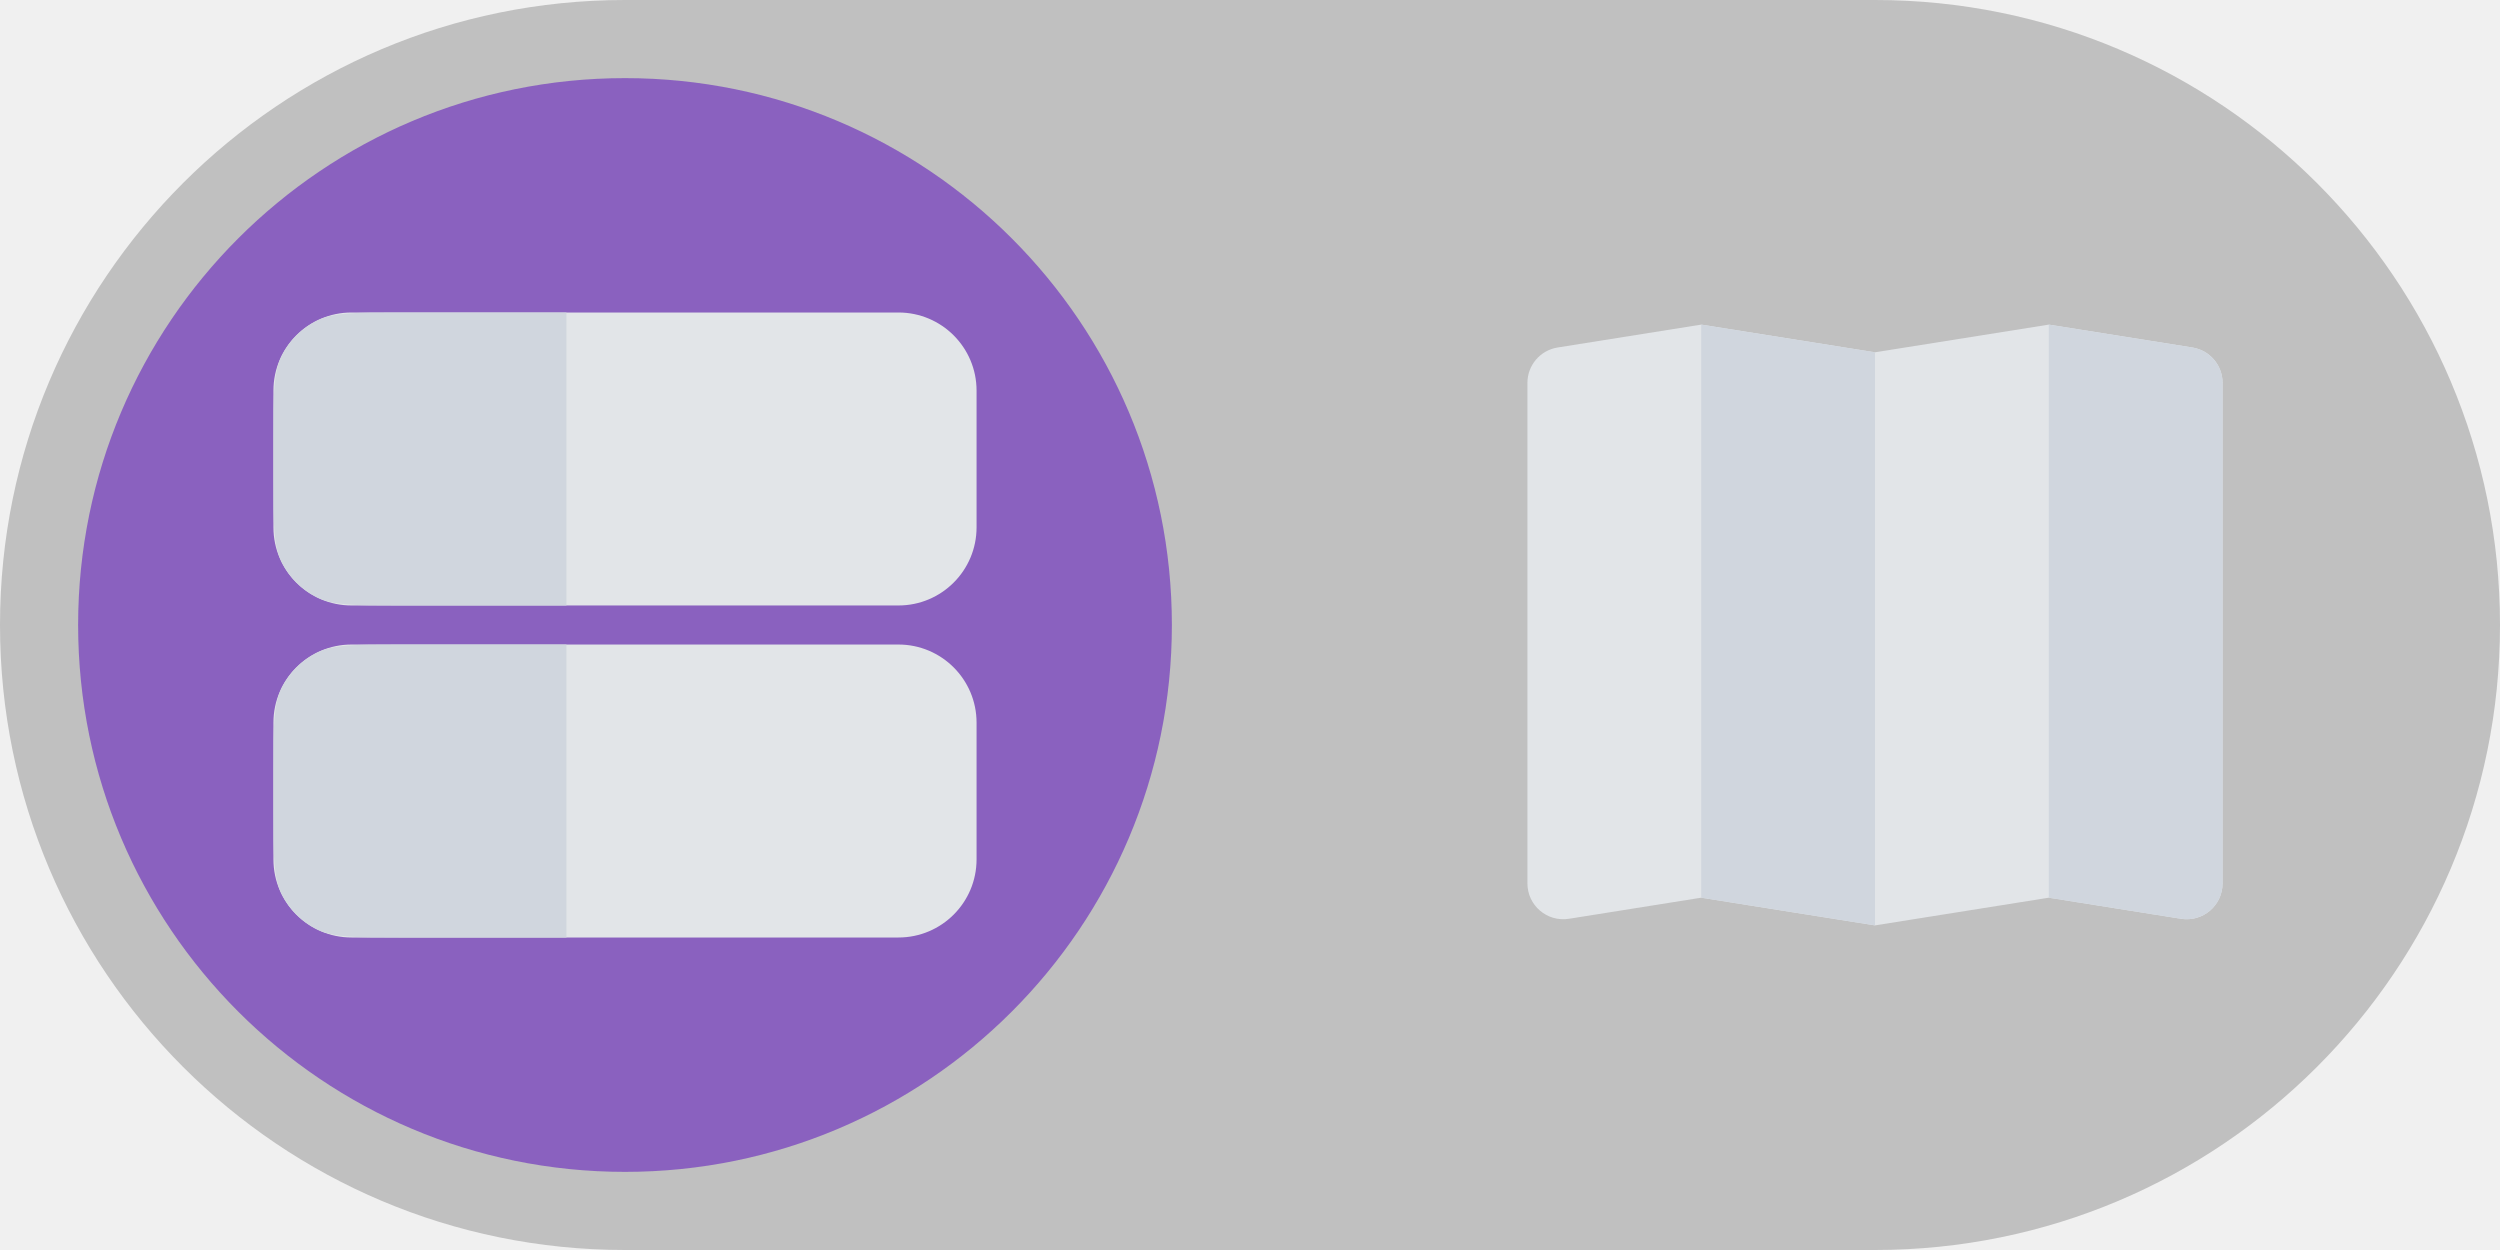
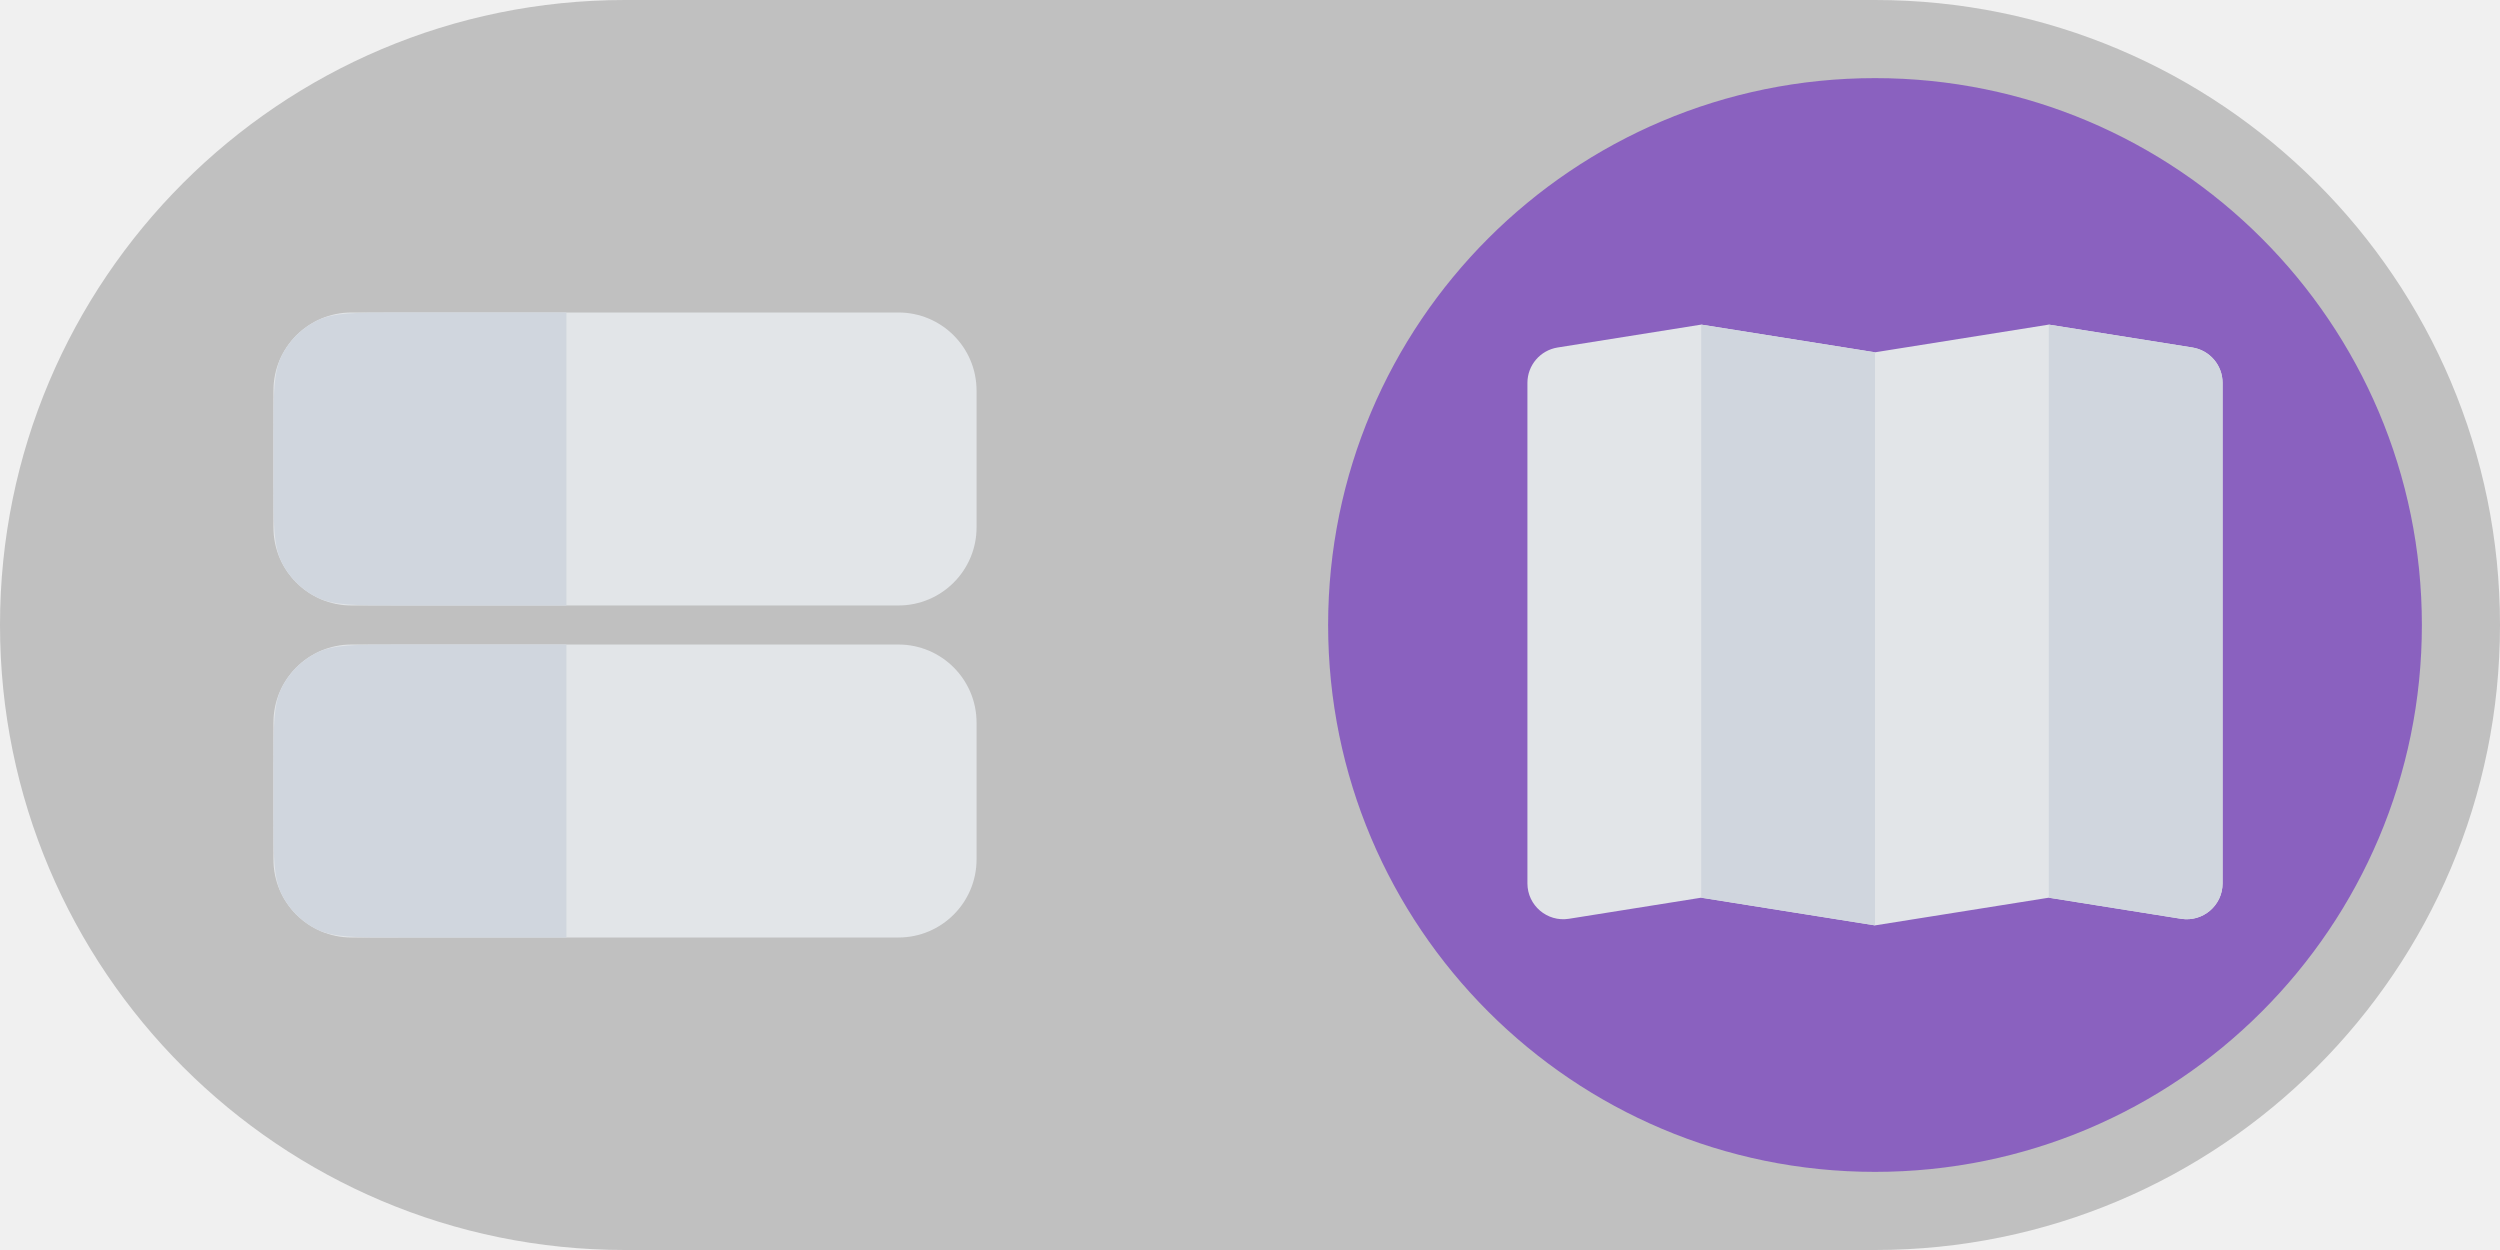
<svg xmlns="http://www.w3.org/2000/svg" width="64" height="32" viewBox="0 0 64 32" fill="none">
-   <g filter="url(#filter0_b_92_1001)">
+   <g filter="url(#filter0_b_92_1003)">
    <rect width="64" height="32" rx="16" fill="black" fill-opacity="0.2" />
-     <rect x="2" y="2" width="28" height="28" rx="14" fill="#8A61BF" />
-     <g clip-path="url(#clip0_92_1001)">
+     <g clip-path="url(#clip0_92_1003)">
      <rect x="7" y="8" width="18" height="7.5" rx="2" fill="#E2E5E8" />
      <path d="M7 11.2C7 10.08 7 9.52 7.218 9.092C7.41 8.716 7.716 8.41 8.093 8.218C8.52 8 9.08 8 10.2 8H14.501V15.5H10.2C9.08 15.5 8.52 15.5 8.093 15.282C7.716 15.09 7.41 14.784 7.218 14.408C7 13.98 7 13.42 7 12.3V11.2Z" fill="#D0D6DE" />
      <rect x="7" y="16.5" width="18" height="7.5" rx="2" fill="#E2E5E8" />
      <path d="M7 19.7C7 18.58 7 18.02 7.218 17.592C7.41 17.216 7.716 16.91 8.093 16.718C8.52 16.5 9.08 16.5 10.2 16.5H14.501V24H10.2C9.08 24 8.52 24 8.093 23.782C7.716 23.59 7.41 23.284 7.218 22.908C7 22.48 7 21.92 7 20.8V19.7Z" fill="#D0D6DE" />
    </g>
-     <g clip-path="url(#clip1_92_1001)">
+     <rect x="34" y="2" width="28" height="28" rx="14" fill="#8A61BF" />
+     <g clip-path="url(#clip1_92_1003)">
      <path d="M55.836 23.521L52.449 22.981L48 23.69L43.551 22.981L40.164 23.521C39.607 23.609 39.102 23.179 39.102 22.615V9.802C39.102 9.351 39.43 8.967 39.875 8.896L43.551 8.31L48 9.019L52.449 8.31L56.125 8.896C56.57 8.967 56.898 9.351 56.898 9.802V22.615C56.898 23.179 56.393 23.609 55.836 23.521Z" fill="#E2E5E8" />
      <path d="M43.551 8.31V22.981L48 23.69V9.019L43.551 8.31Z" fill="#D0D6DE" />
      <path d="M52.449 8.31V22.981L55.836 23.521C56.393 23.609 56.898 23.179 56.898 22.615V9.802C56.898 9.351 56.57 8.967 56.125 8.896L52.449 8.31Z" fill="#D0D6DE" />
    </g>
  </g>
  <defs>
-     <filter id="filter0_b_92_1001" x="-160" y="-160" width="384" height="352" filterUnits="userSpaceOnUse" color-interpolation-filters="sRGB">
+     <filter id="filter0_b_92_1003" x="-160" y="-160" width="384" height="352" filterUnits="userSpaceOnUse" color-interpolation-filters="sRGB">
      <feFlood flood-opacity="0" result="BackgroundImageFix" />
      <feGaussianBlur in="BackgroundImageFix" stdDeviation="80" />
-       <feComposite in2="SourceAlpha" operator="in" result="effect1_backgroundBlur_92_1001" />
-       <feBlend mode="normal" in="SourceGraphic" in2="effect1_backgroundBlur_92_1001" result="shape" />
+       <feComposite in2="SourceAlpha" operator="in" result="effect1_backgroundBlur_92_1003" />
+       <feBlend mode="normal" in="SourceGraphic" in2="effect1_backgroundBlur_92_1003" result="shape" />
    </filter>
-     <clipPath id="clip0_92_1001">
+     <clipPath id="clip0_92_1003">
      <rect width="20" height="20" fill="white" transform="translate(6 6)" />
    </clipPath>
-     <clipPath id="clip1_92_1001">
+     <clipPath id="clip1_92_1003">
      <rect width="20" height="20" fill="white" transform="translate(38 6)" />
    </clipPath>
  </defs>
</svg>
